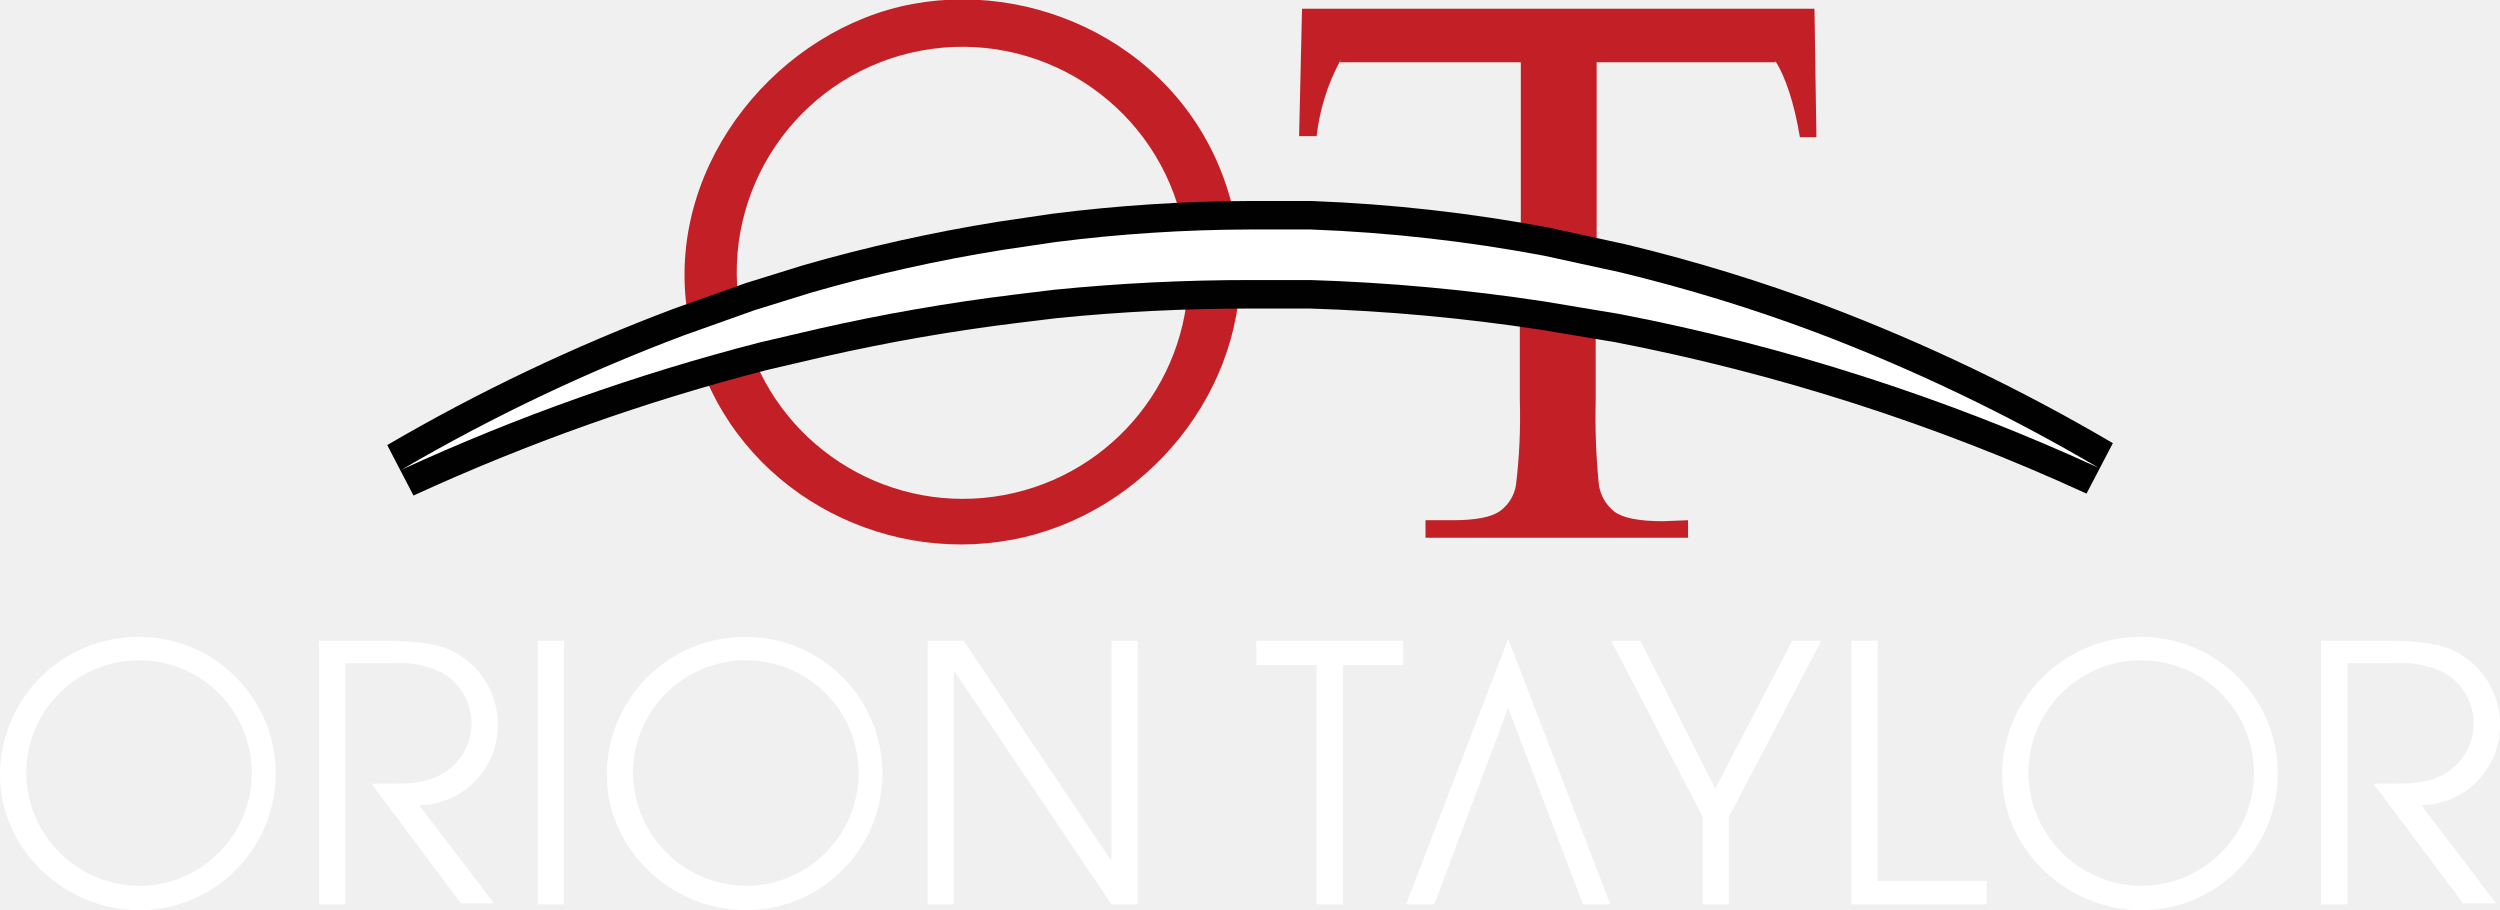
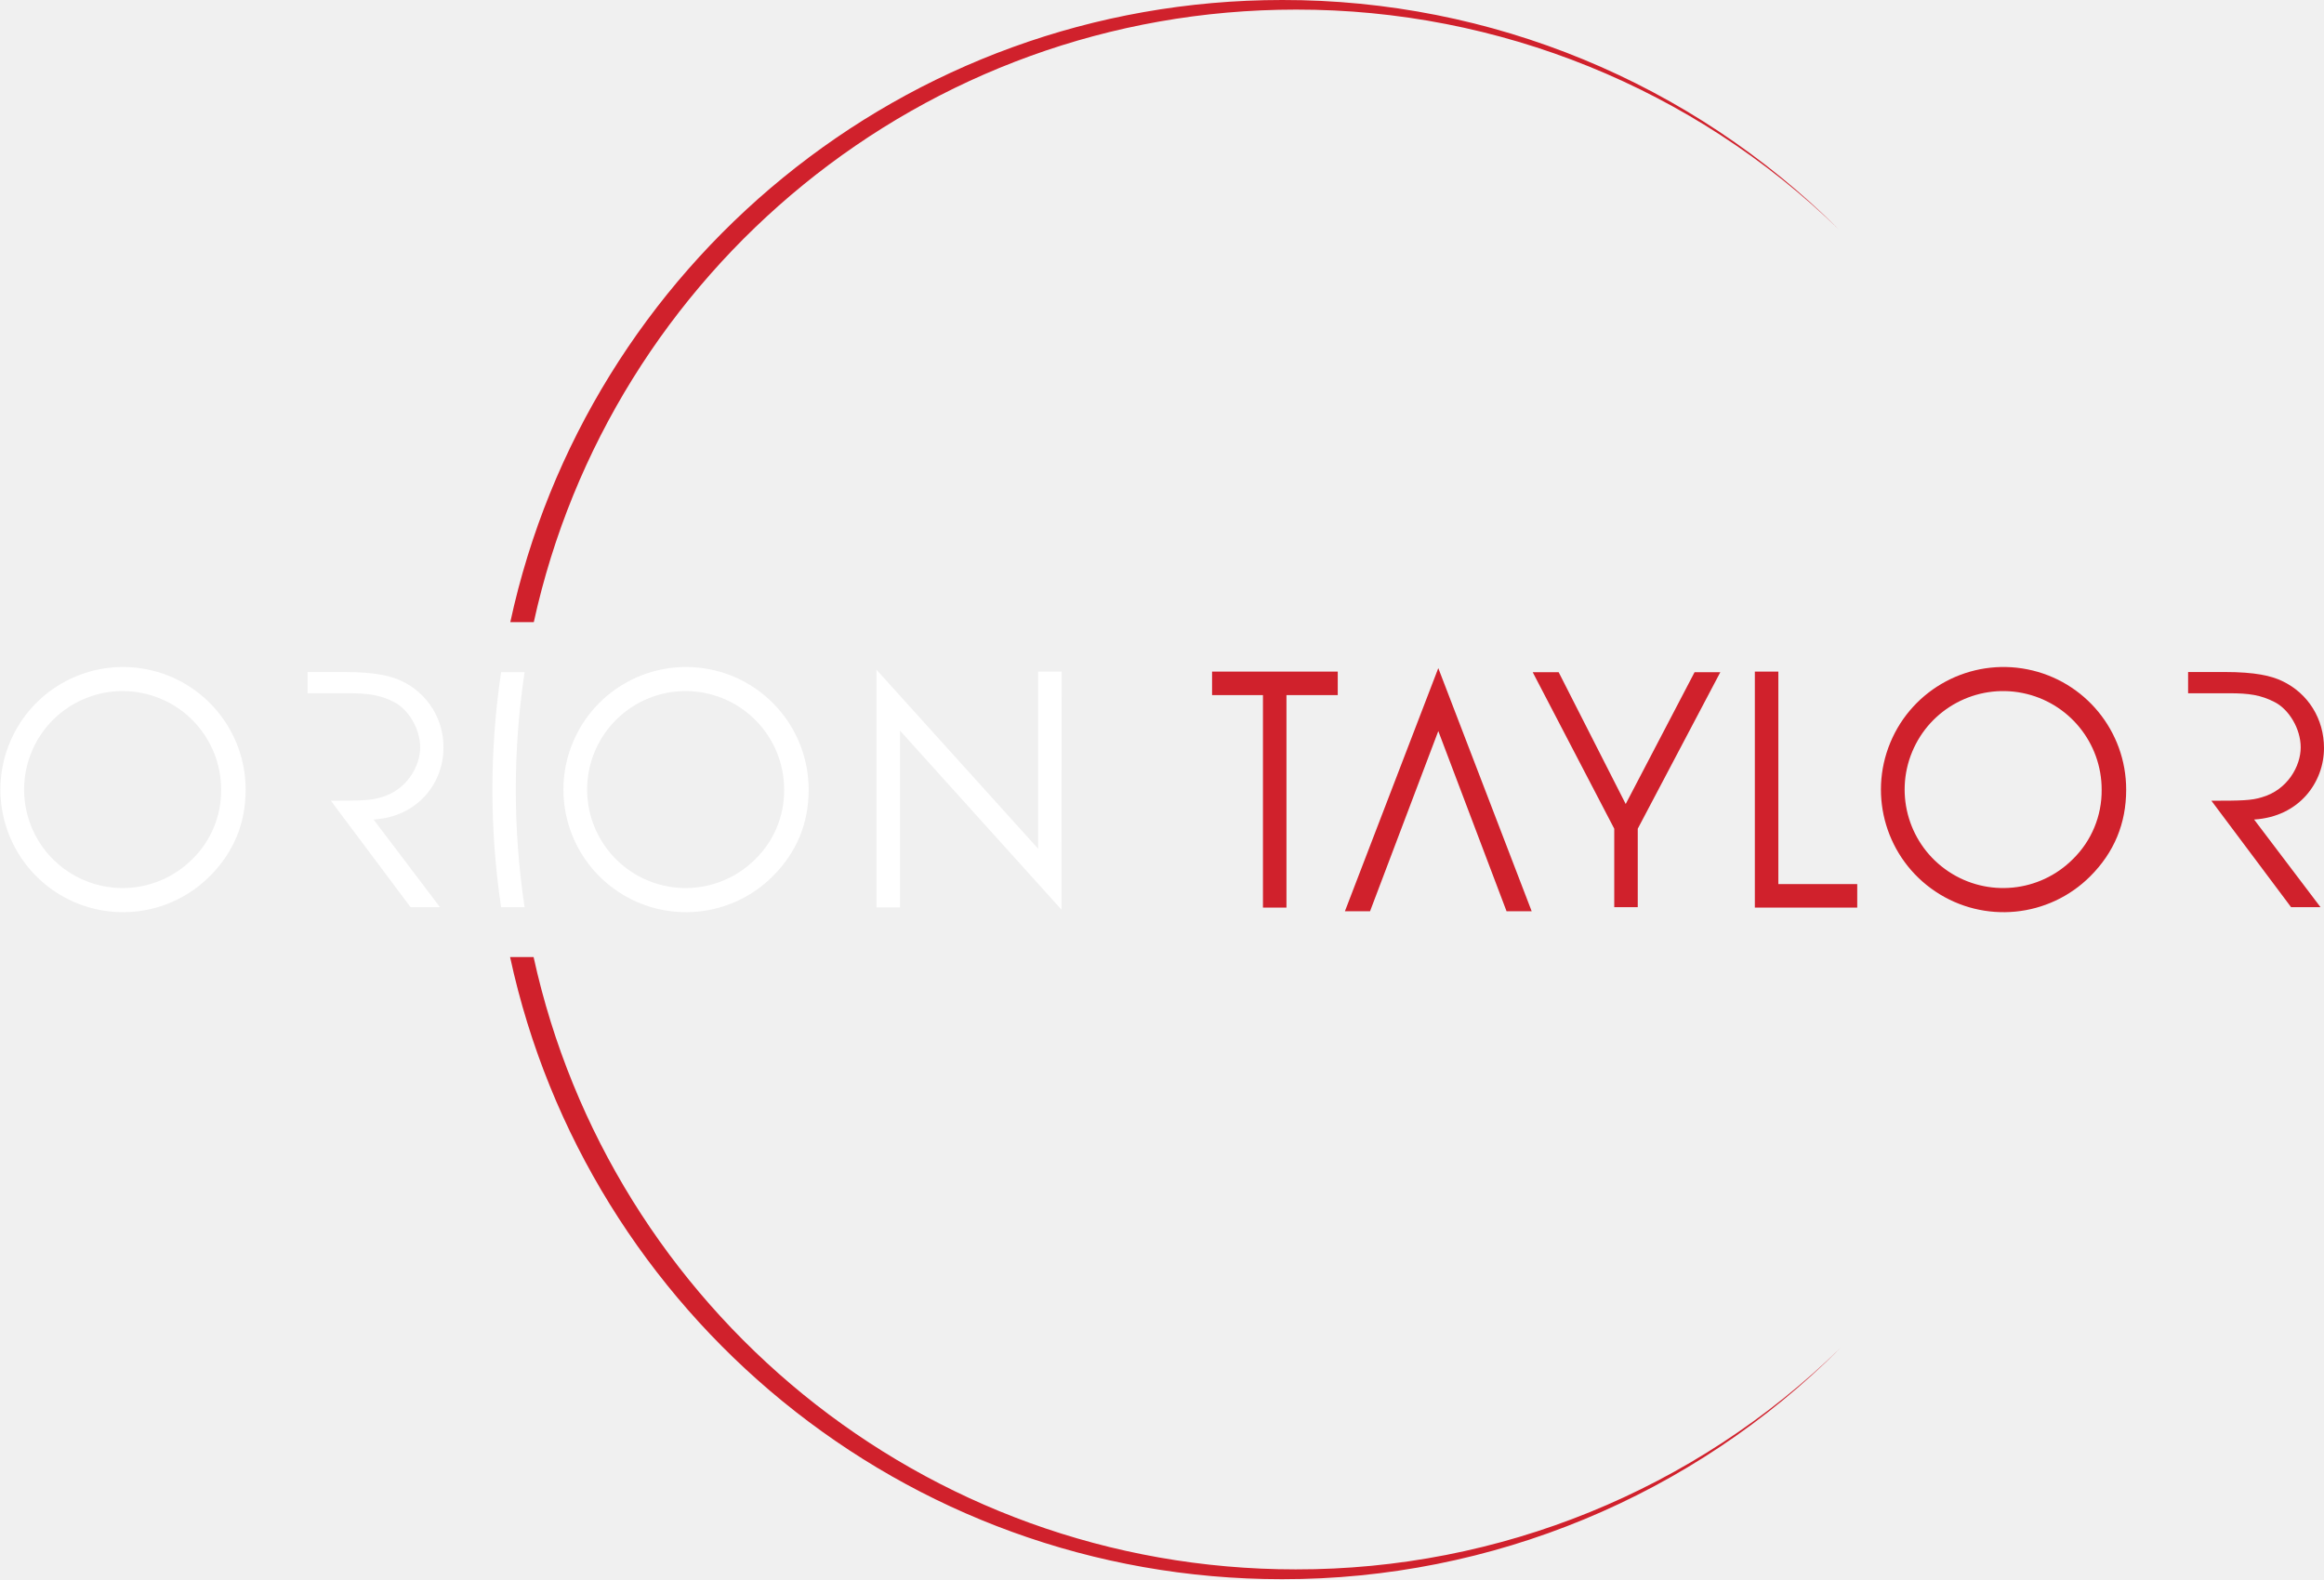
- <svg xmlns="http://www.w3.org/2000/svg" id="Layer_1" data-name="Layer 1" width="257.1" height="93.5" viewBox="0 0 257.1 93.5">
-   <path d="M338,160.5l5.3-1a23.2,23.2,0,0,1,45.5-8.4l5.3-1c-3.9-15.4-19.2-23.2-32.8-20.7S336.1,145.5,338,160.5Z" transform="translate(-267.4 -129)" fill="#c22026" />
-   <path d="M339.1,165.5c4.3,13.7,18.6,21.6,32.4,19s24.3-15.5,23.4-29.4l-5.3,1a23.2,23.2,0,0,1-45.2,8.3Z" transform="translate(-267.4 -129)" fill="#c22026" />
-   <path d="M441,182.5v1.8H414v-1.8h2.8c2.3,0,3.9-.3,4.8-.9a4.1,4.1,0,0,0,1.7-2.7,58.1,58.1,0,0,0,.4-8.7V156.4l7.8,1.7v12.1a70.9,70.9,0,0,0,.3,8.4,4.3,4.3,0,0,0,1.6,3q1.3,1,5,1Z" transform="translate(-267.4 -129)" fill="#c22026" />
-   <path d="M454.2,143.1h-1.7c-.6-3.6-1.5-6.2-2.5-7.8a6.6,6.6,0,0,0-3.4-2.9,25.2,25.2,0,0,0-6.3-.5h-8.7v23.3l-7.8-1.7V131.8h-8.1a31.6,31.6,0,0,0-7.1.5,6.3,6.3,0,0,0-3.4,3,21.4,21.4,0,0,0-2.4,7.7h-1.8l.3-13.1h52.7Z" transform="translate(-267.4 -129)" fill="#c22026" />
-   <path d="M483.2,177.1A216.3,216.3,0,0,0,434,161.3l-7.8-1.3a200.8,200.8,0,0,0-24-2.2H396a201.7,201.7,0,0,0-20.2,1l-4.1.5a202.7,202.7,0,0,0-20.1,3.5l-6,1.4a219.4,219.4,0,0,0-36.9,13.1,190.3,190.3,0,0,1,29-13.8l7.3-2.6,5.8-1.8a166.1,166.1,0,0,1,19.7-4.4l5.4-.8a161.5,161.5,0,0,1,20.1-1.3h6.2a162.3,162.3,0,0,1,24,2.7l7.8,1.7a172.6,172.6,0,0,1,20.2,6.2A190.3,190.3,0,0,1,483.2,177.1Z" transform="translate(-267.4 -129)" fill="none" stroke="#010101" stroke-miterlimit="10" stroke-width="5.86" />
-   <path d="M483.2,177.1A216.3,216.3,0,0,0,434,161.3l-7.8-1.3a200.8,200.8,0,0,0-24-2.2H396a201.7,201.7,0,0,0-20.2,1l-4.1.5a202.7,202.7,0,0,0-20.1,3.5l-6,1.4a219.4,219.4,0,0,0-36.9,13.1,190.3,190.3,0,0,1,29-13.8l7.3-2.6,5.8-1.8a166.1,166.1,0,0,1,19.7-4.4l5.4-.8a161.5,161.5,0,0,1,20.1-1.3h6.2a162.3,162.3,0,0,1,24,2.7l7.8,1.7a172.6,172.6,0,0,1,20.2,6.2A190.3,190.3,0,0,1,483.2,177.1Z" transform="translate(-267.4 -129)" fill="#fff" />
-   <path d="M281.7,194.5a14,14,0,1,1,0,28.1c-7.7,0-14.3-6.3-14.3-13.9A14.2,14.2,0,0,1,281.7,194.5Zm0,25.6a11.6,11.6,0,1,0-11.6-11.4A11.7,11.7,0,0,0,281.7,220.1Z" transform="translate(-267.4 -129)" fill="#fff" />
-   <path d="M300.2,194.9h6.9c3.6,0,5.4.4,6.7,1a8.4,8.4,0,0,1,4.8,7.7,8.2,8.2,0,0,1-8.1,8.2l7.7,10.1h-3.4l-9.2-12.3c3.4,0,4.6,0,5.8-.4a6,6,0,0,0,1.5-11,10.2,10.2,0,0,0-5.3-1h-4.7V222h-2.7Z" transform="translate(-267.4 -129)" fill="#fff" />
-   <path d="M322.7,194.9h2.7V222h-2.7Z" transform="translate(-267.4 -129)" fill="#fff" />
-   <path d="M344.1,194.5a14,14,0,1,1,0,28.1c-7.7,0-14.3-6.3-14.3-13.9A14.2,14.2,0,0,1,344.1,194.5Zm0,25.6a11.6,11.6,0,1,0-11.6-11.4A11.7,11.7,0,0,0,344.1,220.1Z" transform="translate(-267.4 -129)" fill="#fff" />
-   <path d="M362.8,194.9h3.7l15.1,22.5h.1V194.9h2.7V222h-2.7l-16.1-23.9h-.1V222h-2.7Z" transform="translate(-267.4 -129)" fill="#fff" />
-   <path d="M402.8,197.4h-6.2v-2.5h15.1v2.5h-6.2V222h-2.7Z" transform="translate(-267.4 -129)" fill="#fff" />
-   <path d="M433,222h-2.8l-7.7-20.2L414.9,222H412l10.5-27.3Z" transform="translate(-267.4 -129)" fill="#fff" />
-   <path d="M442.5,213l-9.4-18.1h3l7.7,15.2,7.9-15.2h3L445.2,213v9h-2.7Z" transform="translate(-267.4 -129)" fill="#fff" />
-   <path d="M457.8,194.9h2.7v24.7h11.2V222H457.8Z" transform="translate(-267.4 -129)" fill="#fff" />
-   <path d="M487.6,194.5a14,14,0,1,1,0,28.1c-7.7,0-14.3-6.3-14.3-13.9A14.2,14.2,0,0,1,487.6,194.5Zm0,25.6A11.6,11.6,0,1,0,476,208.6,11.7,11.7,0,0,0,487.6,220.1Z" transform="translate(-267.4 -129)" fill="#fff" />
-   <path d="M506.1,194.9H513c3.6,0,5.4.4,6.7,1a8.4,8.4,0,0,1,4.8,7.7,8.2,8.2,0,0,1-8.1,8.2l7.7,10.1h-3.4l-9.2-12.3c3.4,0,4.6,0,5.8-.4a6,6,0,0,0,1.5-11,10.2,10.2,0,0,0-5.3-1h-4.7V222h-2.7Z" transform="translate(-267.4 -129)" fill="#fff" />
-   <rect x="138.6" y="2.3" width="44.1" height="2.51" fill="#c22026" />
-   <polygon points="137.8 6.4 182.6 6.4 182.7 2.3 138.6 2.3 137.8 6.4" fill="#c22026" />
+ <svg xmlns="http://www.w3.org/2000/svg" id="Layer_1" data-name="Layer 1" width="1137.2" height="772.9" viewBox="0 0 1137.2 772.9">
+   <path d="M652.6,458.4H641.1c37.6-174.1,192.4-304.5,377.7-304.5a385.1,385.1,0,0,1,272.4,112.3,380.5,380.5,0,0,0-265.6-107.6C842.8,158.6,690.1,287,652.6,458.4Z" transform="translate(-391.4 -153.9)" fill="#d0212c" />
+   <path d="M648.1,597.9H636.6a391.5,391.5,0,0,1,0-115h11.5a385.6,385.6,0,0,0,0,115Z" transform="translate(-391.4 -153.9)" fill="#fff" />
+   <path d="M1292,813.6a385.3,385.3,0,0,1-273.3,113.2c-185.3,0-340.1-130.4-377.7-304.5h11.5c37.5,171.4,190.2,299.7,372.9,299.7A380.5,380.5,0,0,0,1292,813.6Z" transform="translate(-391.4 -153.9)" fill="#d0212c" />
+   <path d="M511.6,540.4q0,24.8-17.6,42.4a60,60,0,1,1,17.6-42.4Zm-12,0a48.2,48.2,0,1,0-14.1,34A46.8,46.8,0,0,0,499.6,540.4Z" transform="translate(-391.4 -153.9)" fill="#fff" />
+   <path d="M608.4,520a35.6,35.6,0,0,0-20.5-32.8c-5.3-2.5-12.9-4.4-28.3-4.4H541.9v10.4h20.1c9.6,0,15.5.8,22.4,4.4s12.6,13,12.6,22.1-6.4,20.8-19,24.4c-5.1,1.6-10.1,1.7-24.7,1.7l39,52.1h14.4L574.2,555C596.4,553.6,608.4,536.6,608.4,520Z" transform="translate(-391.4 -153.9)" fill="#fff" />
+   <path d="M787.1,540.4q0,24.8-17.6,42.4a60,60,0,1,1,17.6-42.4Zm-12,0a48.2,48.2,0,1,0-14.1,34A46.8,46.8,0,0,0,775.1,540.4Z" transform="translate(-391.4 -153.9)" fill="#fff" />
+   <path d="M910.8,599.1l-79-87.6V598H820.3V481.7l79.1,87.6V482.6h11.5Z" transform="translate(-391.4 -153.9)" fill="#fff" />
+   <path d="M1046,494.1h-25.1v104h-11.5v-104H984.5V482.6H1046Z" transform="translate(-391.4 -153.9)" fill="#d0212c" />
+   <path d="M1140.9,599.9h-12.3l-33.4-88.2-33.4,88.2h-12.3l45.7-119Z" transform="translate(-391.4 -153.9)" fill="#d0212c" />
+   <path d="M1181.3,559.5l-39.9-76.6h12.7l32.8,64.5,33.7-64.5h12.6l-40.4,76.6v38.4h-11.5Z" transform="translate(-391.4 -153.9)" fill="#d0212c" />
+   <path d="M1300.2,598.1h-50.1V482.6h11.5v104h38.6Z" transform="translate(-391.4 -153.9)" fill="#d0212c" />
+   <path d="M1431.8,540.4q0,24.8-17.6,42.4a60,60,0,1,1,17.6-42.4Zm-12,0a48.2,48.2,0,1,0-14.1,34A46.8,46.8,0,0,0,1419.8,540.4Z" transform="translate(-391.4 -153.9)" fill="#d0212c" />
+   <path d="M1528.6,520c0-14.1-7.6-26.7-20.5-32.8-5.3-2.5-12.9-4.4-28.3-4.4h-17.7v10.4h20.1c9.6,0,15.5.8,22.4,4.4s12.6,13,12.6,22.1-6.4,20.8-19,24.4c-5.1,1.6-10.1,1.7-24.7,1.7l39,52.1h14.4L1494.4,555C1516.7,553.6,1528.6,536.6,1528.6,520Z" transform="translate(-391.4 -153.9)" fill="#d0212c" />
</svg>
